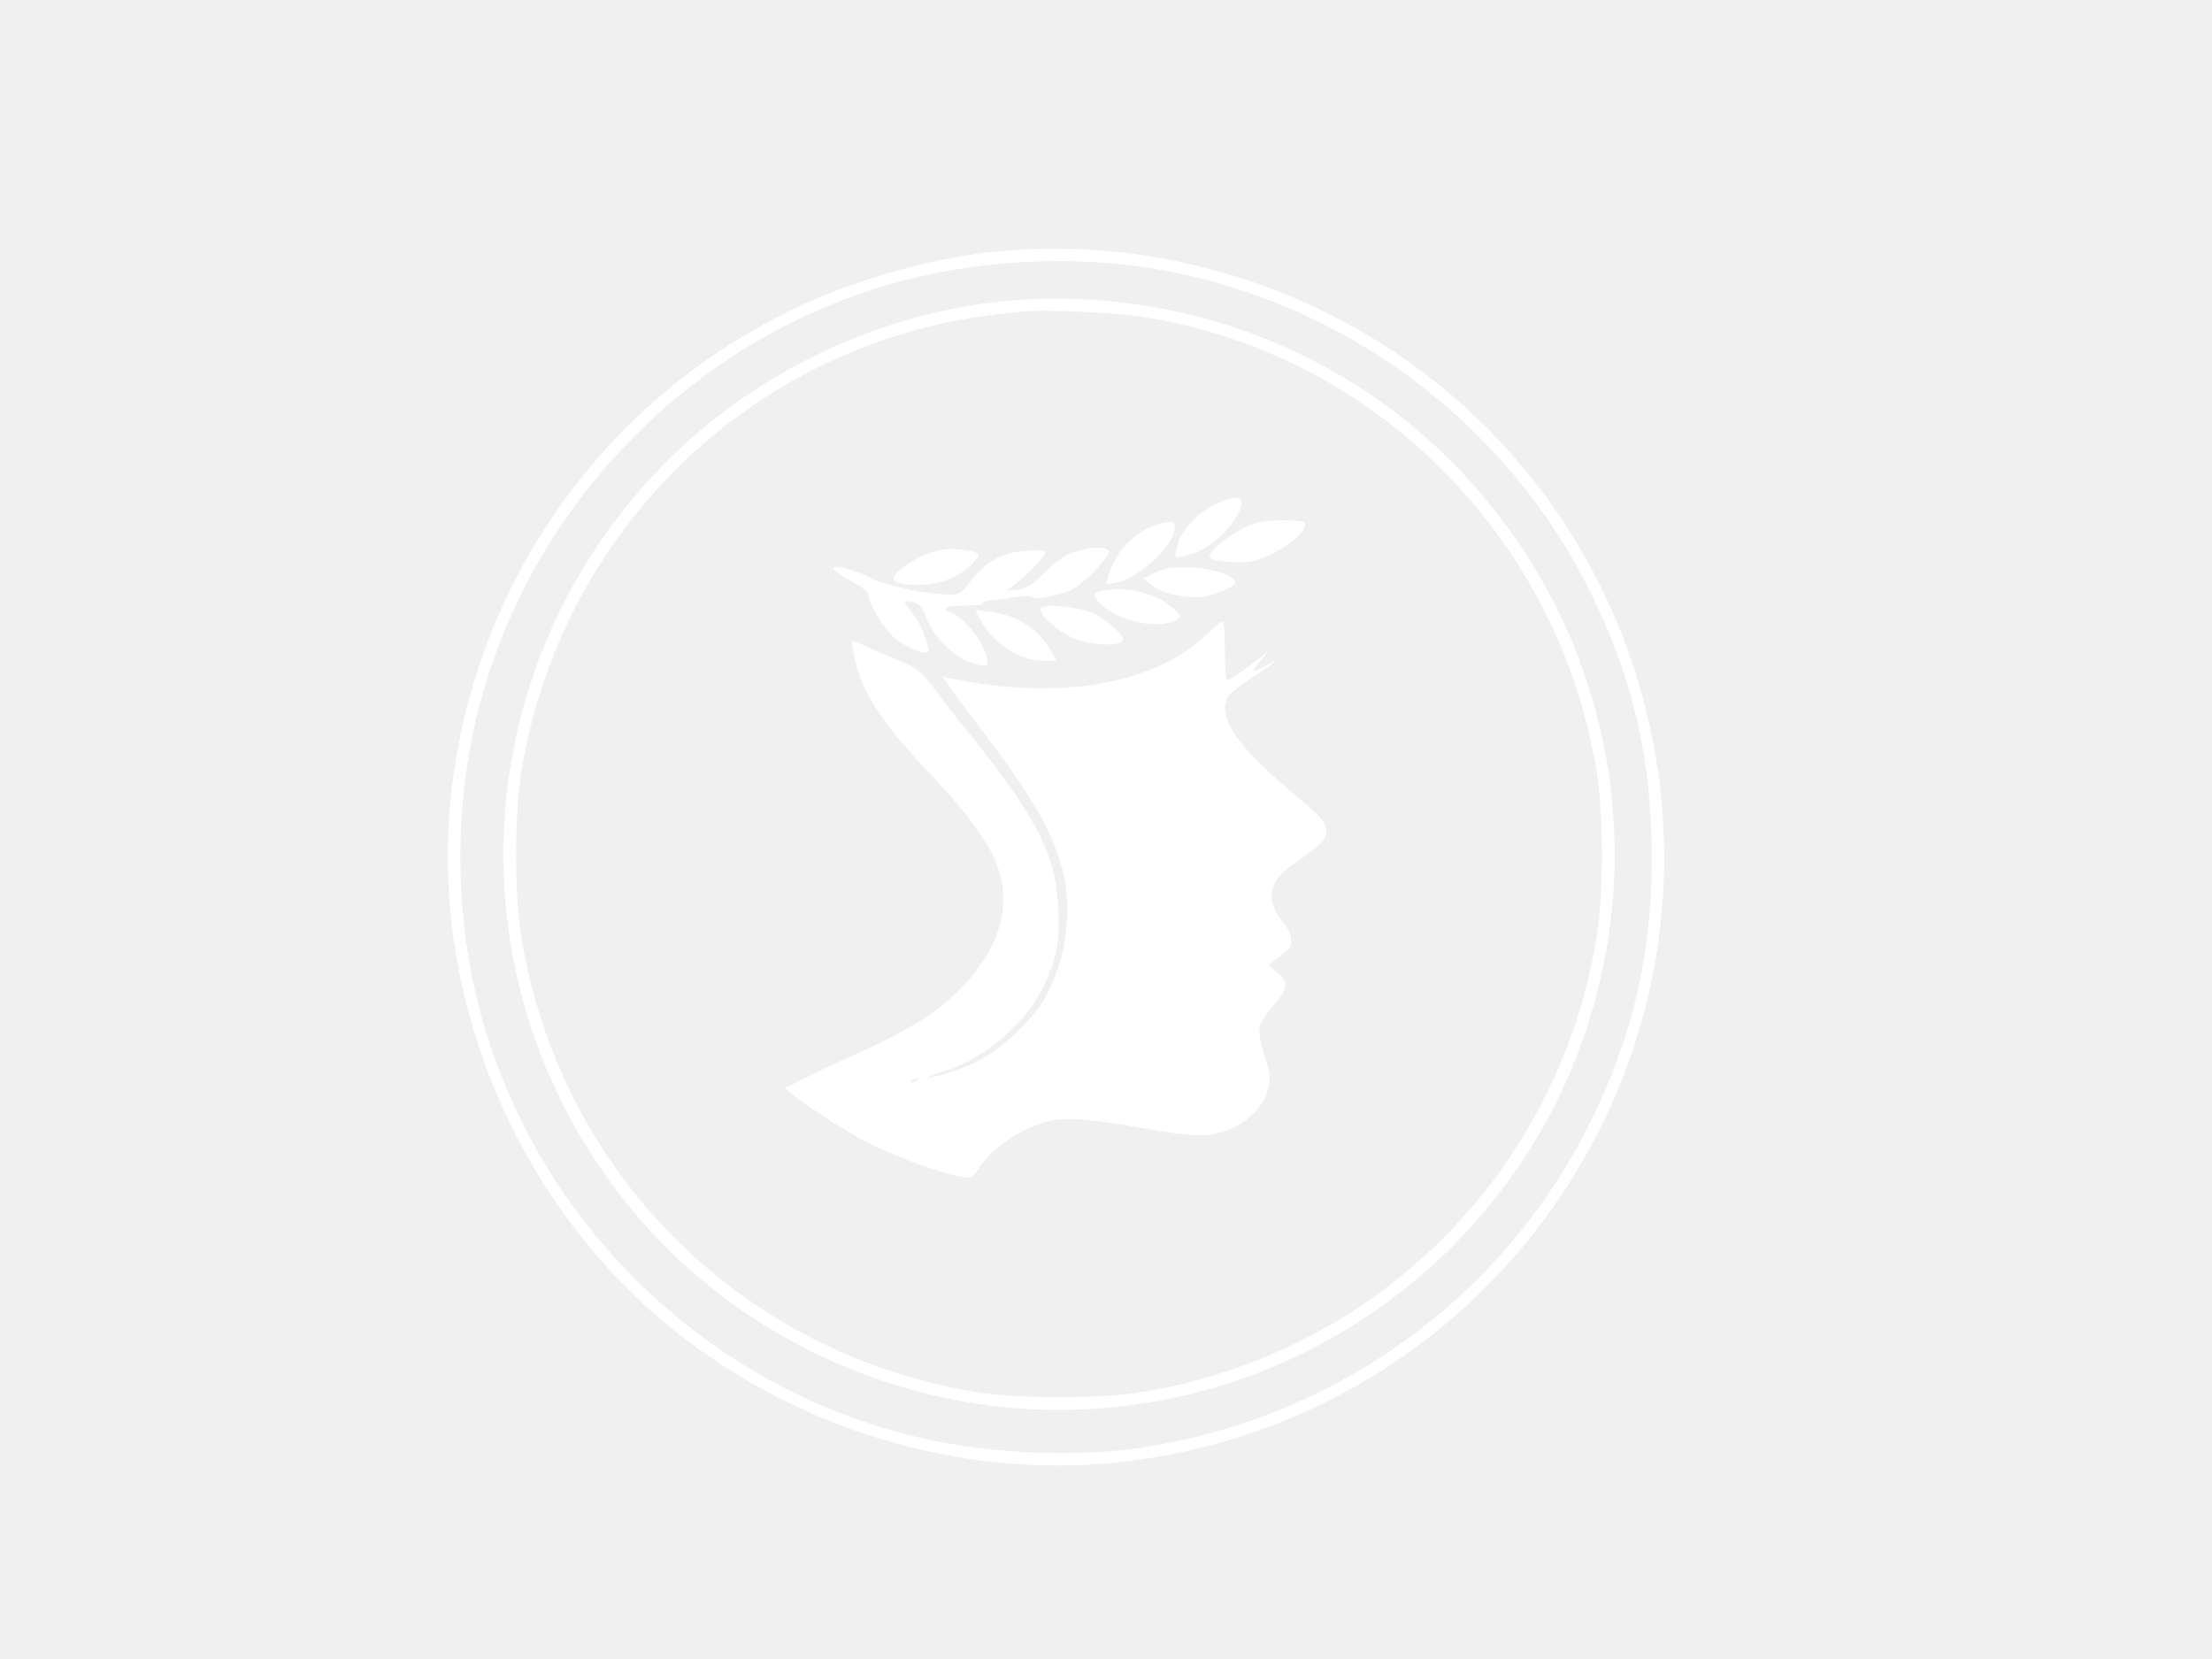
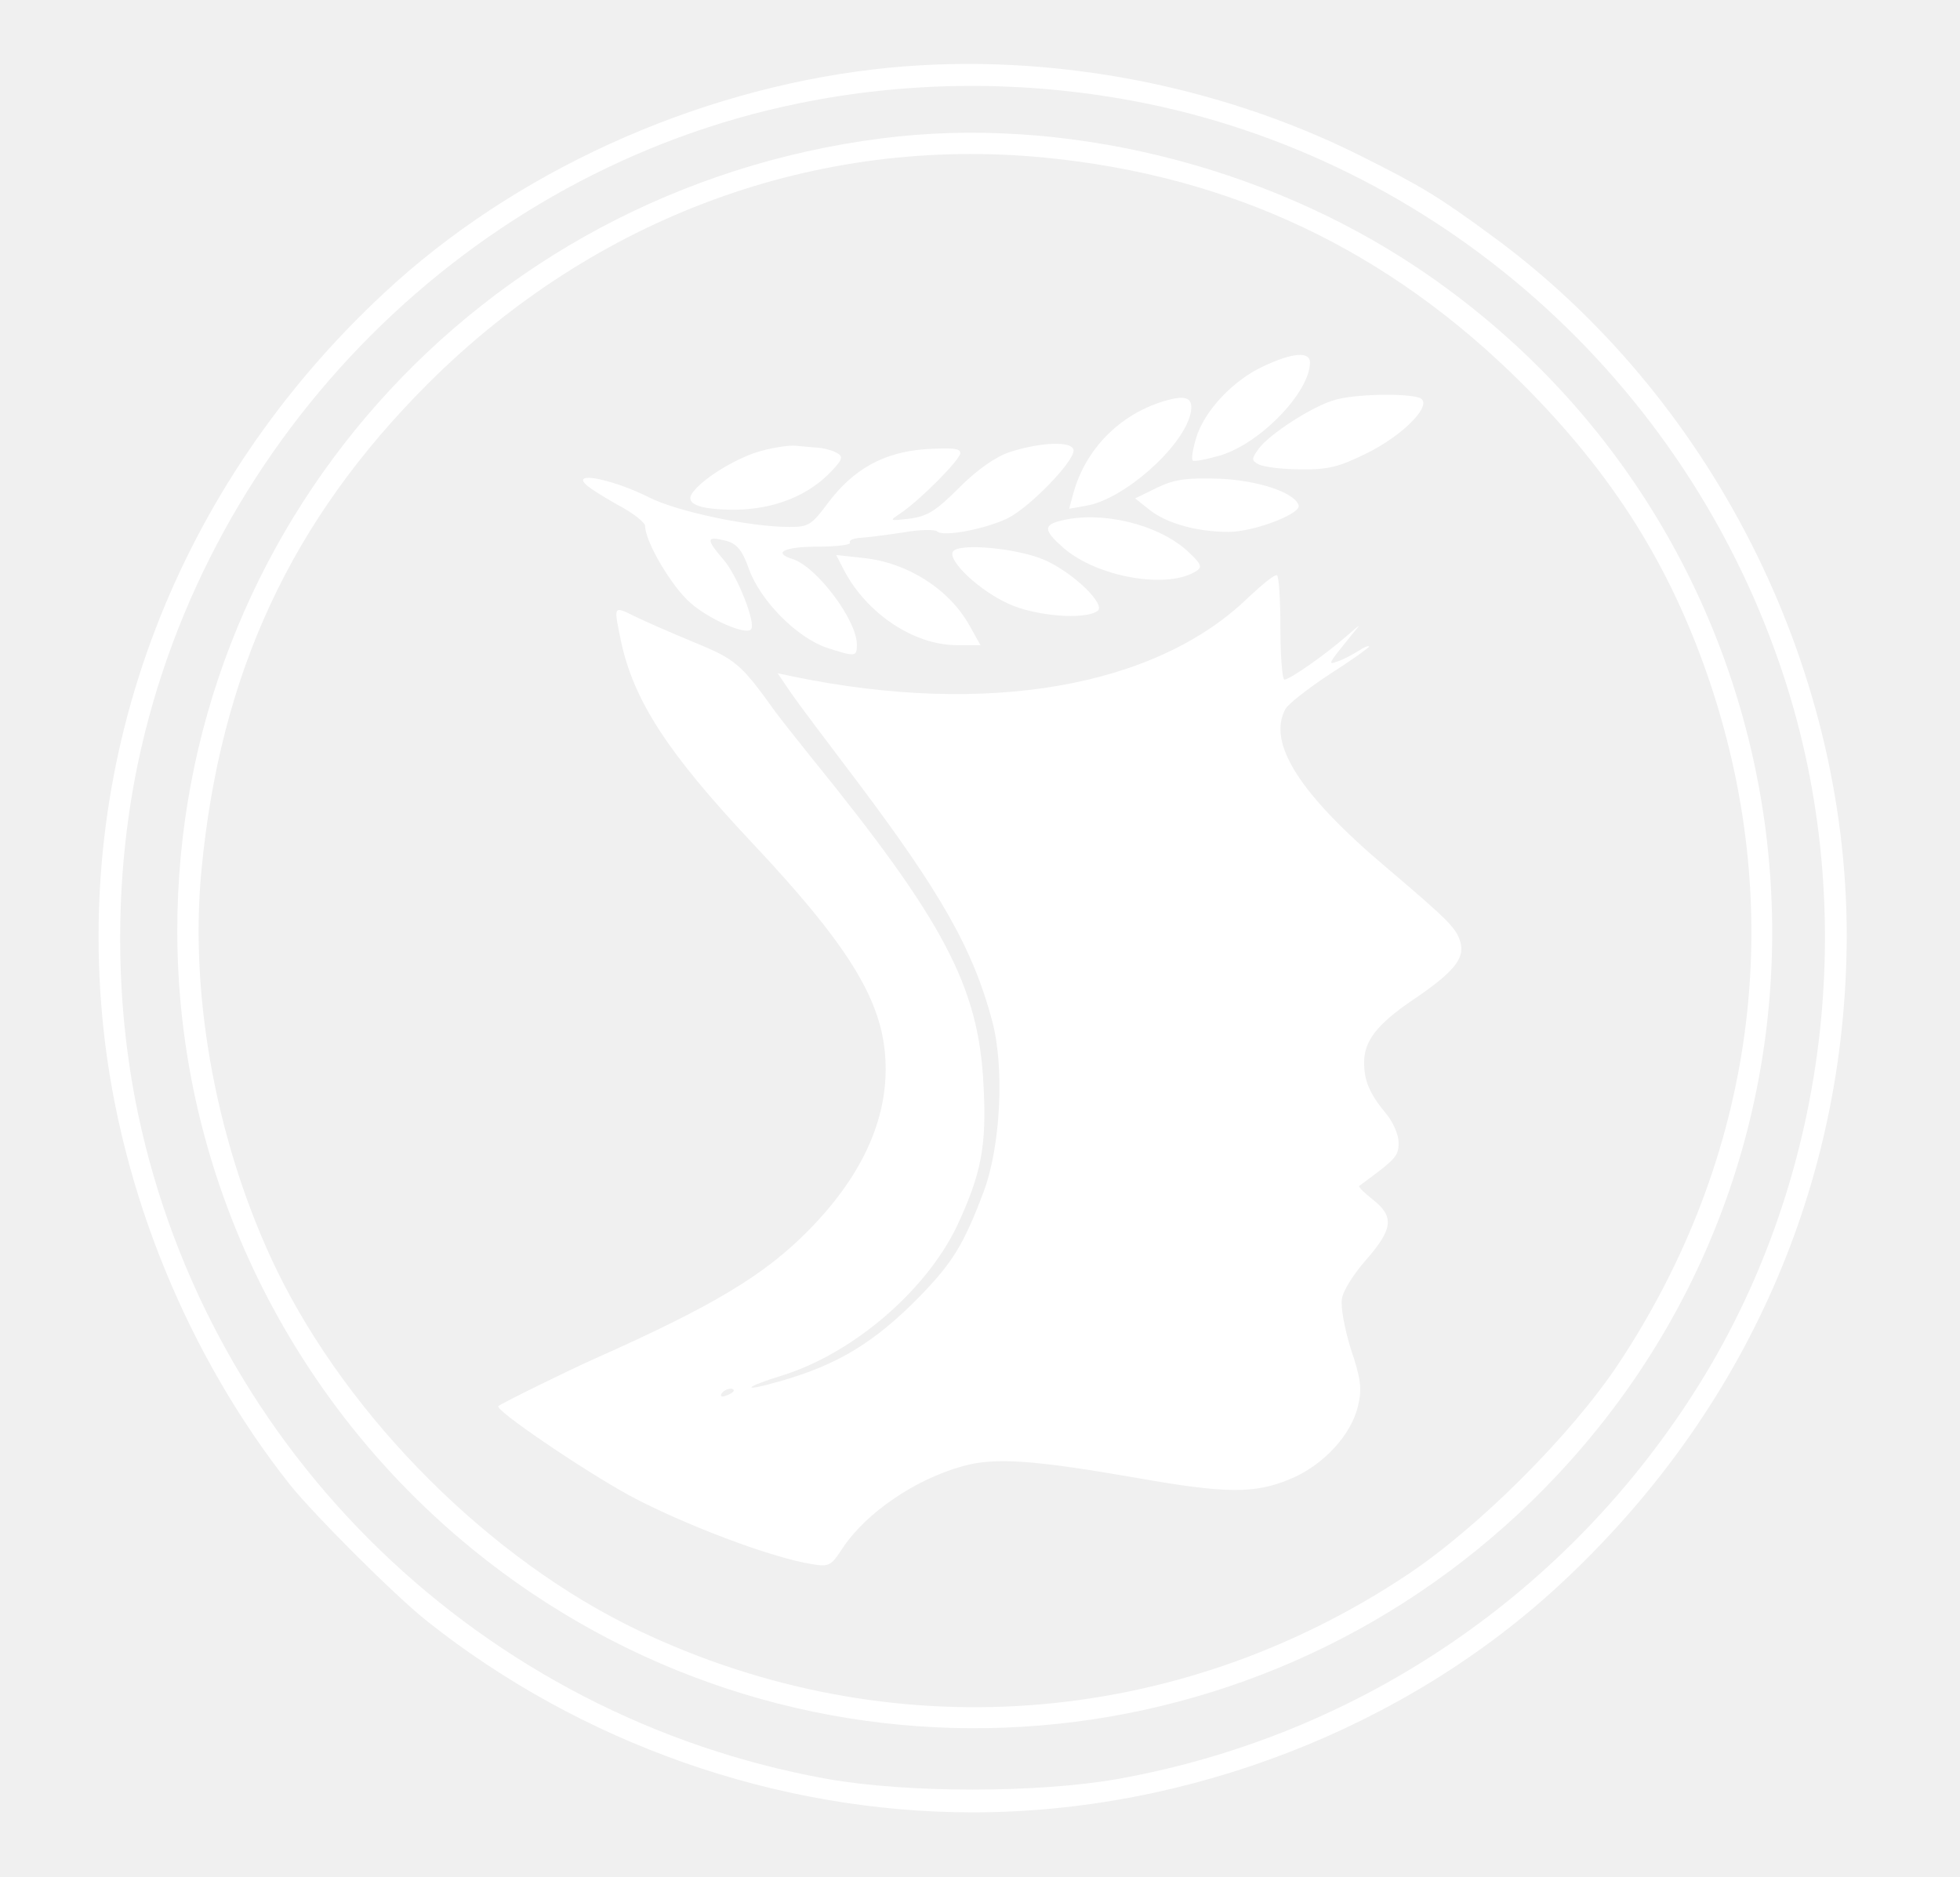
- <svg xmlns="http://www.w3.org/2000/svg" version="1.0" width="800pt" height="600pt" viewBox="0 0 800 600" preserveAspectRatio="xMidYMid meet">
-   <g transform="translate(0,600) scale(0.1,-0.1)" fill="#ffffff" stroke="none">
-     <path d="M3591 5089 c-238 -25 -517 -106 -736 -214 -687 -337 -1148 -1000 -1225 -1764 -72 -722 238 -1463 805 -1920 447 -360 1035 -537 1596 -481 764 77 1427 538 1764 1225 413 840 243 1856 -420 2520 -466 466 -1131 702 -1784 634z m538 -54 c697 -101 1309 -543 1622 -1175 154 -310 223 -606 223 -960 0 -354 -69 -650 -223 -960 -315 -634 -918 -1070 -1626 -1176 -255 -38 -582 -20 -842 47 -757 193 -1359 795 -1552 1552 -88 345 -88 729 0 1074 206 807 881 1438 1694 1583 233 42 479 47 704 15z" />
-     <path d="M3615 4909 c-442 -46 -883 -257 -1200 -574 -724 -724 -795 -1857 -167 -2664 419 -538 1104 -830 1783 -760 778 79 1444 606 1698 1342 252 732 66 1532 -484 2082 -424 424 -1029 637 -1630 574z m511 -54 c843 -127 1516 -801 1650 -1655 23 -142 23 -438 0 -580 -135 -857 -799 -1521 -1656 -1656 -142 -23 -438 -23 -580 0 -857 135 -1521 799 -1656 1656 -23 142 -23 438 0 580 124 786 697 1420 1461 1615 113 29 202 44 360 59 72 7 320 -4 421 -19z" />
-     <path d="M4395 4176 c-61 -28 -120 -91 -136 -145 -7 -23 -10 -43 -7 -46 2 -3 27 2 55 10 82 24 183 129 183 189 0 23 -36 20 -95 -8z" />
-     <path d="M4192 4105 c-88 -27 -157 -96 -182 -185 l-9 -33 34 6 c75 12 194 116 212 185 8 34 -6 42 -55 27z" />
-     <path d="M4541 4108 c-45 -12 -134 -70 -155 -99 -15 -21 -15 -24 0 -32 10 -5 47 -10 84 -10 57 -1 79 5 134 32 76 37 138 101 109 113 -26 10 -133 8 -172 -4z" />
-     <path d="M3378 4005 c-45 -11 -115 -52 -139 -82 -22 -25 7 -38 84 -38 80 1 150 29 197 80 21 22 22 28 10 35 -8 5 -26 10 -40 11 -14 1 -34 3 -45 4 -11 1 -42 -3 -67 -10z" />
-     <path d="M3880 4002 c-29 -10 -65 -35 -102 -72 -47 -47 -64 -58 -100 -63 -43 -5 -43 -5 -19 11 42 29 121 109 121 122 0 10 -17 11 -70 8 -86 -6 -148 -41 -200 -111 -32 -43 -39 -47 -76 -47 -82 0 -228 31 -286 60 -67 34 -151 53 -131 29 6 -8 37 -27 67 -44 31 -16 56 -36 56 -43 0 -32 55 -125 93 -157 38 -33 111 -65 122 -53 11 11 -28 111 -57 143 -35 41 -34 47 6 37 22 -6 33 -18 47 -58 24 -65 97 -138 157 -159 59 -19 62 -19 62 6 0 50 -82 159 -131 174 -41 13 -16 25 52 25 38 0 68 4 65 8 -3 5 7 9 22 10 15 1 54 6 87 11 33 6 64 6 68 2 12 -12 99 5 144 27 45 23 133 114 133 137 0 20 -65 18 -130 -3z" />
-     <path d="M4180 3930 l-45 -22 29 -23 c35 -28 97 -45 161 -45 51 0 148 37 142 54 -8 26 -83 51 -162 54 -65 2 -89 -1 -125 -18z" />
-     <path d="M3985 3863 c-37 -9 -36 -20 5 -56 70 -60 213 -84 270 -46 12 8 9 15 -22 43 -60 52 -171 79 -253 59z" />
-     <path d="M3765 3800 c-11 -18 53 -79 113 -106 54 -25 153 -33 180 -15 20 12 -48 78 -107 104 -55 24 -175 35 -186 17z" />
-     <path d="M3544 3762 c46 -88 142 -152 229 -152 l48 0 -23 41 c-41 73 -126 127 -215 136 l-55 6 16 -31z" />
-     <path d="M4365 3707 c-187 -182 -530 -242 -923 -161 l-33 7 28 -41 c15 -22 74 -100 130 -174 174 -231 239 -345 278 -492 25 -95 17 -254 -18 -347 -40 -106 -63 -143 -129 -211 -92 -94 -167 -139 -282 -172 -83 -24 -79 -14 5 12 142 45 289 171 352 302 50 107 61 164 54 289 -10 198 -80 331 -352 666 -27 34 -59 74 -70 89 -71 99 -81 107 -166 142 -46 19 -101 43 -121 53 -43 21 -42 22 -27 -51 26 -121 95 -227 265 -408 190 -202 261 -313 271 -429 11 -122 -41 -243 -154 -358 -90 -92 -195 -155 -438 -263 -45 -20 -186 -89 -193 -95 -9 -7 170 -129 267 -182 108 -58 287 -126 370 -139 35 -6 39 -3 63 34 48 71 146 138 243 165 65 18 141 13 354 -24 181 -32 238 -32 309 -3 69 28 127 91 140 151 8 33 5 55 -15 114 -13 42 -21 86 -18 102 2 16 25 52 50 80 54 62 56 87 13 121 -18 14 -30 26 -28 28 75 55 80 60 80 88 0 16 -11 41 -24 57 -35 42 -46 68 -46 106 0 43 26 77 98 126 83 56 106 84 98 116 -8 30 -22 44 -149 152 -178 150 -244 254 -207 323 5 10 46 42 90 71 44 28 80 54 80 56 0 3 -10 -1 -22 -9 -13 -8 -32 -18 -42 -21 -21 -8 -19 -5 28 53 21 25 21 25 -9 -1 -42 -37 -116 -89 -127 -89 -4 0 -8 47 -8 104 0 58 -3 106 -7 108 -5 2 -30 -19 -58 -45z m-1045 -1611 c0 -2 -7 -7 -16 -10 -8 -3 -12 -2 -9 4 6 10 25 14 25 6z" />
+ <svg xmlns="http://www.w3.org/2000/svg" version="1.0" width="398pt" height="381pt" viewBox="0 0 398 381" preserveAspectRatio="xMidYMid meet">
+   <g transform="translate(0,381) scale(0.1,-0.1)" fill="#fff" stroke="none">
+     <path d="M1773 3669 c-365 -43 -730 -209 -992 -453 -422 -392 -630 -936 -571 -1494 35 -331 171 -664 379 -927 50 -62 210 -222 276 -275 314 -250 712 -390 1110 -390 438 0 880 172 1194 464 376 349 580 813 581 1316 0 553 -277 1098 -723 1423 -106 78 -143 100 -263 160 -301 151 -660 215 -991 176z m501 -59 c615 -105 1132 -547 1339 -1146 167 -481 106 -1033 -162 -1464 -264 -424 -690 -714 -1180 -802 -163 -29 -429 -29 -592 0 -699 126 -1254 662 -1399 1352 -48 229 -48 480 0 710 140 668 676 1204 1341 1340 215 44 436 47 653 10z" />
+     <path d="M1790 3529 c-820 -105 -1430 -792 -1430 -1609 0 -537 271 -1043 720 -1345 670 -450 1567 -336 2108 268 654 730 509 1874 -308 2422 -316 212 -725 311 -1090 264z m331 -39 c380 -37 698 -188 970 -459 187 -187 304 -375 383 -612 156 -470 89 -961 -188 -1379 -96 -144 -283 -331 -429 -428 -471 -313 -1053 -355 -1562 -112 -299 143 -585 428 -733 731 -120 248 -178 551 -153 811 38 401 182 711 460 989 340 339 789 504 1252 459z" />
+     <path d="M2565 3066 c-61 -28 -120 -91 -136 -145 -7 -23 -10 -43 -7 -46 2 -3 27 2 55 10 82 24 183 129 183 189 0 23 -36 20 -95 -8z" />
+     <path d="M2362 2995 c-88 -27 -157 -96 -182 -185 l-9 -33 34 6 c75 12 194 116 212 185 8 34 -6 42 -55 27z" />
+     <path d="M2711 2998 c-45 -12 -134 -70 -155 -99 -15 -21 -15 -24 0 -32 10 -5 47 -10 84 -10 57 -1 79 5 134 32 76 37 138 101 109 113 -26 10 -133 8 -172 -4z" />
+     <path d="M1548 2895 c-45 -11 -115 -52 -139 -82 -22 -25 7 -38 84 -38 80 1 150 29 197 80 21 22 22 28 10 35 -8 5 -26 10 -40 11 -14 1 -34 3 -45 4 -11 1 -42 -3 -67 -10z" />
+     <path d="M2050 2892 c-29 -10 -65 -35 -102 -72 -47 -47 -64 -58 -100 -63 -43 -5 -43 -5 -19 11 42 29 121 109 121 122 0 10 -17 11 -70 8 -86 -6 -148 -41 -200 -111 -32 -43 -39 -47 -76 -47 -82 0 -228 31 -286 60 -67 34 -151 53 -131 29 6 -8 37 -27 67 -44 31 -16 56 -36 56 -43 0 -32 55 -125 93 -157 38 -33 111 -65 122 -53 11 11 -28 111 -57 143 -35 41 -34 47 6 37 22 -6 33 -18 47 -58 24 -65 97 -138 157 -159 59 -19 62 -19 62 6 0 50 -82 159 -131 174 -41 13 -16 25 52 25 38 0 68 4 65 8 -3 5 7 9 22 10 15 1 54 6 87 11 33 6 64 6 68 2 12 -12 99 5 144 27 45 23 133 114 133 137 0 20 -65 18 -130 -3z" />
+     <path d="M2350 2820 l-45 -22 29 -23 c35 -28 97 -45 161 -45 51 0 148 37 142 54 -8 26 -83 51 -162 54 -65 2 -89 -1 -125 -18z" />
+     <path d="M2155 2753 c-37 -9 -36 -20 5 -56 70 -60 213 -84 270 -46 12 8 9 15 -22 43 -60 52 -171 79 -253 59z" />
+     <path d="M1935 2690 c-11 -18 53 -79 113 -106 54 -25 153 -33 180 -15 20 12 -48 78 -107 104 -55 24 -175 35 -186 17z" />
+     <path d="M1714 2652 c46 -88 142 -152 229 -152 l48 0 -23 41 c-41 73 -126 127 -215 136 l-55 6 16 -31z" />
+     <path d="M2535 2597 c-187 -182 -530 -242 -923 -161 l-33 7 28 -41 c15 -22 74 -100 130 -174 174 -231 239 -345 278 -492 25 -95 17 -254 -18 -347 -40 -106 -63 -143 -129 -211 -92 -94 -167 -139 -282 -172 -83 -24 -79 -14 5 12 142 45 289 171 352 302 50 107 61 164 54 289 -10 198 -80 331 -352 666 -27 34 -59 74 -70 89 -71 99 -81 107 -166 142 -46 19 -101 43 -121 53 -43 21 -42 22 -27 -51 26 -121 95 -227 265 -408 190 -202 261 -313 271 -429 11 -122 -41 -243 -154 -358 -90 -92 -195 -155 -438 -263 -45 -20 -186 -89 -193 -95 -9 -7 170 -129 267 -182 108 -58 287 -126 370 -139 35 -6 39 -3 63 34 48 71 146 138 243 165 65 18 141 13 354 -24 181 -32 238 -32 309 -3 69 28 127 91 140 151 8 33 5 55 -15 114 -13 42 -21 86 -18 102 2 16 25 52 50 80 54 62 56 87 13 121 -18 14 -30 26 -28 28 75 55 80 60 80 88 0 16 -11 41 -24 57 -35 42 -46 68 -46 106 0 43 26 77 98 126 83 56 106 84 98 116 -8 30 -22 44 -149 152 -178 150 -244 254 -207 323 5 10 46 42 90 71 44 28 80 54 80 56 0 3 -10 -1 -22 -9 -13 -8 -32 -18 -42 -21 -21 -8 -19 -5 28 53 21 25 21 25 -9 -1 -42 -37 -116 -89 -127 -89 -4 0 -8 47 -8 104 0 58 -3 106 -7 108 -5 2 -30 -19 -58 -45z m-1045 -1611 c0 -2 -7 -7 -16 -10 -8 -3 -12 -2 -9 4 6 10 25 14 25 6z" />
  </g>
</svg>
